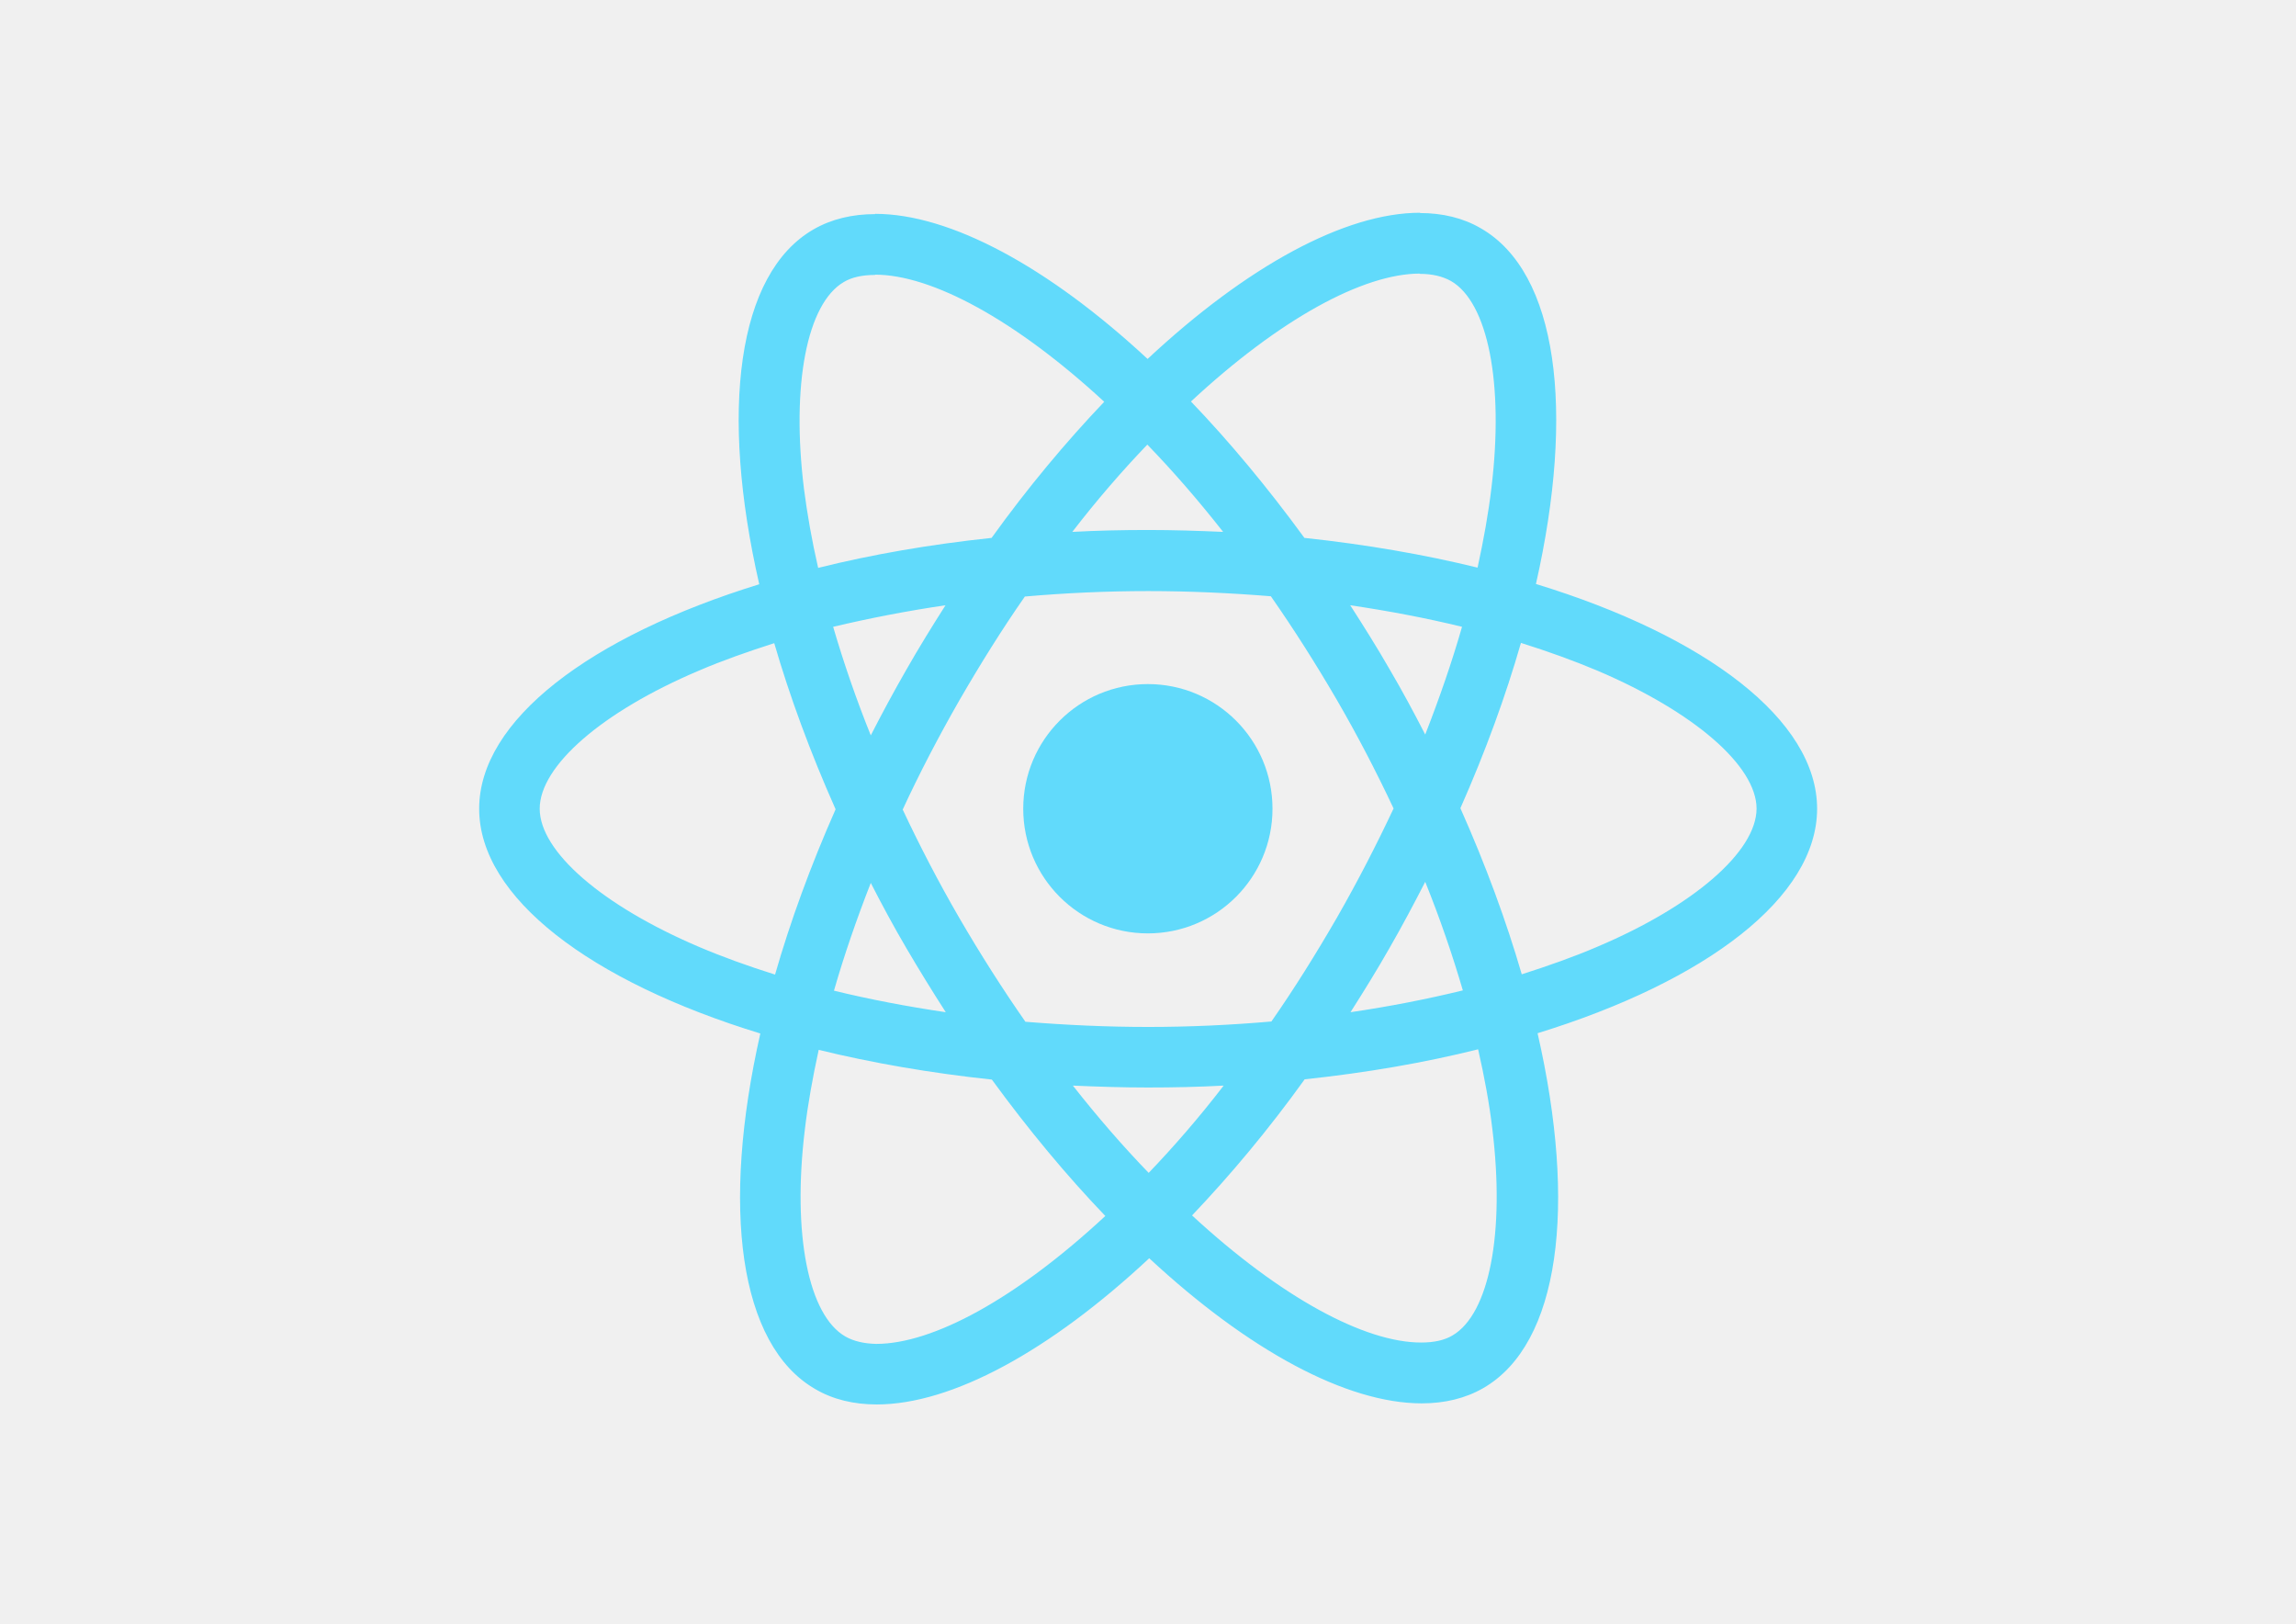
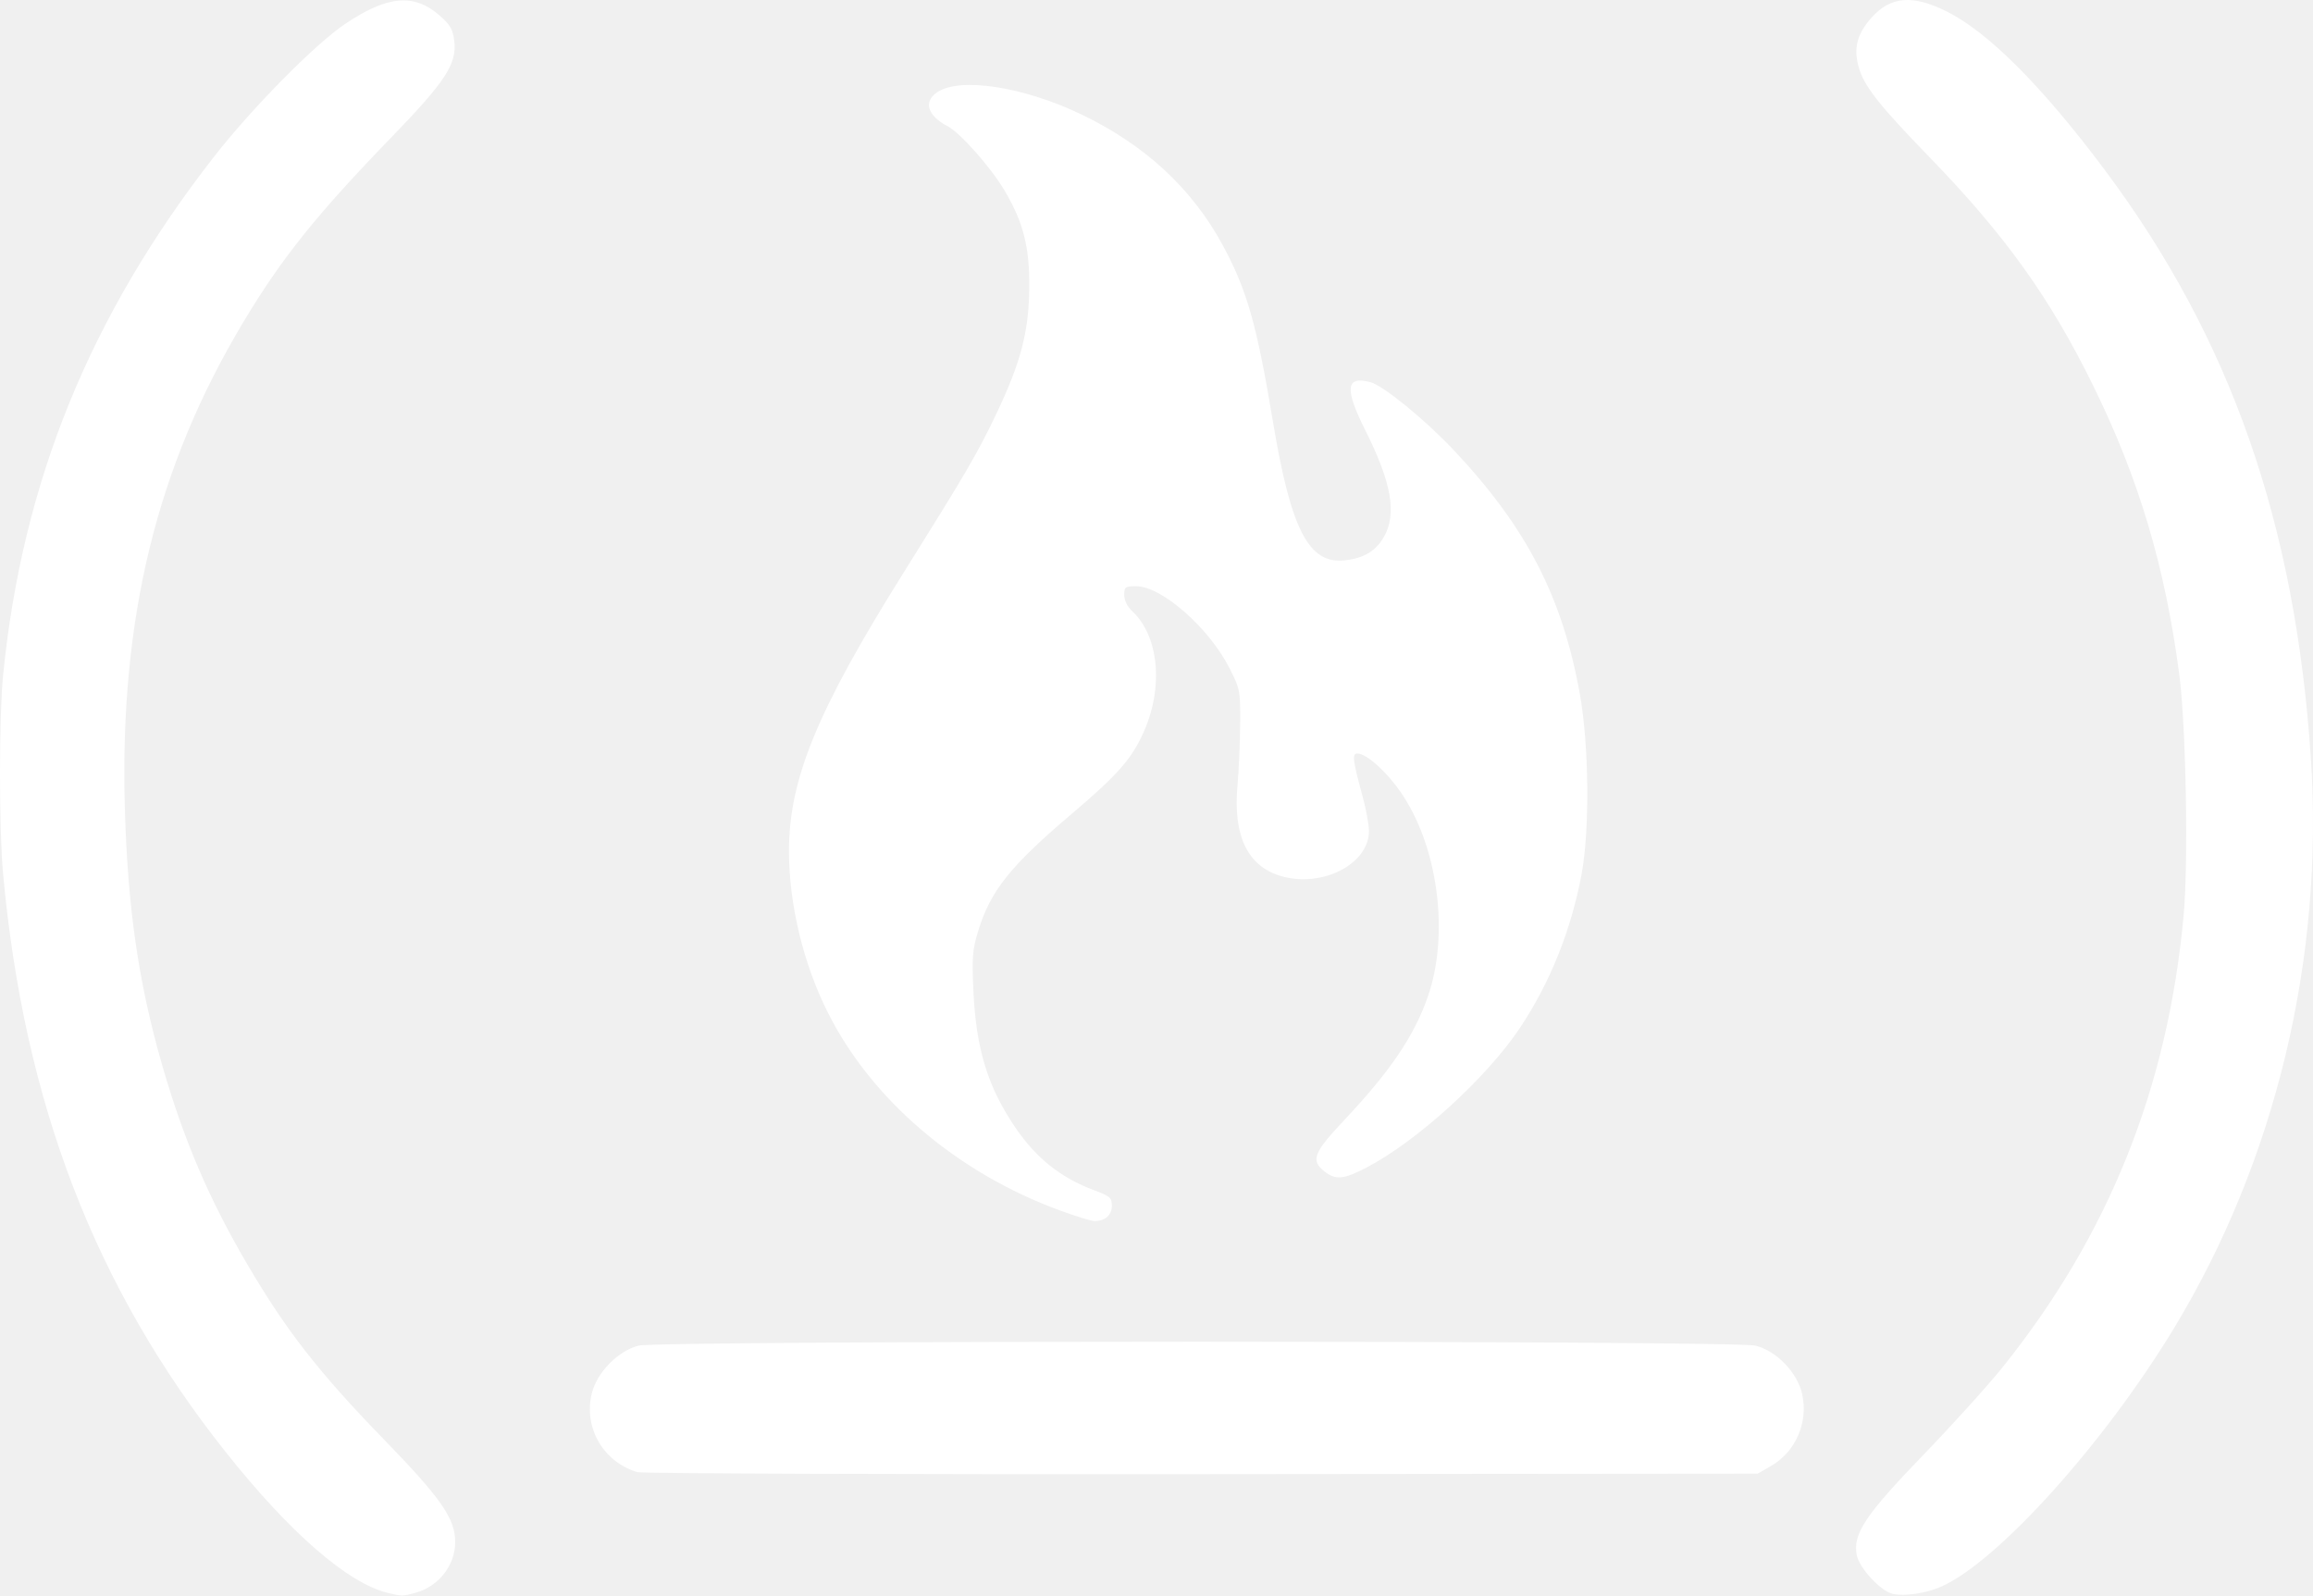
- <svg xmlns="http://www.w3.org/2000/svg" viewBox="0 0 841.9 595.3">
-   <g fill="#61DAFB">
-     <path d="M666.3 296.5c0-32.5-40.7-63.3-103.1-82.4 14.4-63.6 8-114.2-20.2-130.4-6.5-3.8-14.1-5.6-22.4-5.6v22.3c4.6 0 8.3.9 11.4 2.6 13.6 7.8 19.5 37.5 14.9 75.7-1.1 9.4-2.9 19.3-5.1 29.4-19.6-4.8-41-8.5-63.5-10.9-13.5-18.5-27.5-35.3-41.6-50 32.6-30.3 63.2-46.9 84-46.9V78c-27.5 0-63.5 19.6-99.9 53.6-36.4-33.8-72.4-53.2-99.9-53.2v22.3c20.7 0 51.4 16.5 84 46.6-14 14.7-28 31.4-41.3 49.9-22.6 2.4-44 6.1-63.6 11-2.3-10-4-19.7-5.2-29-4.7-38.2 1.1-67.9 14.6-75.8 3-1.8 6.9-2.6 11.5-2.6V78.5c-8.4 0-16 1.8-22.6 5.6-28.1 16.2-34.4 66.7-19.9 130.1-62.2 19.2-102.7 49.9-102.7 82.3 0 32.5 40.7 63.3 103.1 82.4-14.4 63.6-8 114.2 20.2 130.4 6.5 3.8 14.1 5.6 22.5 5.6 27.5 0 63.5-19.6 99.9-53.6 36.4 33.8 72.4 53.2 99.9 53.2 8.4 0 16-1.8 22.6-5.6 28.1-16.2 34.4-66.7 19.9-130.1 62-19.1 102.5-49.9 102.5-82.3zm-130.2-66.7c-3.7 12.9-8.3 26.2-13.5 39.5-4.1-8-8.4-16-13.1-24-4.6-8-9.5-15.8-14.4-23.4 14.2 2.1 27.9 4.7 41 7.9zm-45.8 106.5c-7.8 13.5-15.8 26.3-24.1 38.2-14.9 1.3-30 2-45.2 2-15.1 0-30.2-.7-45-1.9-8.3-11.9-16.4-24.6-24.2-38-7.6-13.1-14.5-26.4-20.8-39.8 6.2-13.4 13.2-26.8 20.7-39.9 7.8-13.5 15.8-26.3 24.1-38.2 14.9-1.3 30-2 45.2-2 15.1 0 30.2.7 45 1.9 8.3 11.9 16.4 24.6 24.2 38 7.6 13.1 14.5 26.4 20.8 39.8-6.3 13.4-13.2 26.8-20.7 39.9zm32.3-13c5.4 13.4 10 26.8 13.8 39.8-13.1 3.2-26.9 5.9-41.2 8 4.9-7.7 9.8-15.6 14.4-23.7 4.6-8 8.9-16.1 13-24.1zM421.2 430c-9.3-9.6-18.6-20.3-27.8-32 9 .4 18.2.7 27.5.7 9.4 0 18.7-.2 27.8-.7-9 11.7-18.3 22.4-27.5 32zm-74.4-58.9c-14.2-2.1-27.9-4.7-41-7.9 3.7-12.9 8.3-26.2 13.5-39.5 4.1 8 8.4 16 13.1 24 4.7 8 9.5 15.8 14.4 23.4zM420.7 163c9.3 9.6 18.6 20.3 27.8 32-9-.4-18.2-.7-27.5-.7-9.4 0-18.7.2-27.8.7 9-11.7 18.3-22.4 27.5-32zm-74 58.9c-4.9 7.7-9.8 15.6-14.4 23.7-4.6 8-8.9 16-13 24-5.4-13.4-10-26.8-13.8-39.8 13.1-3.1 26.9-5.8 41.2-7.9zm-90.5 125.2c-35.4-15.1-58.3-34.9-58.3-50.6 0-15.7 22.9-35.6 58.3-50.6 8.6-3.7 18-7 27.7-10.1 5.7 19.6 13.2 40 22.5 60.9-9.2 20.8-16.6 41.1-22.2 60.6-9.9-3.1-19.3-6.5-28-10.2zM310 490c-13.6-7.8-19.5-37.5-14.9-75.7 1.1-9.4 2.9-19.3 5.1-29.4 19.6 4.8 41 8.5 63.5 10.9 13.5 18.5 27.5 35.3 41.6 50-32.6 30.3-63.2 46.9-84 46.9-4.5-.1-8.3-1-11.3-2.7zm237.2-76.2c4.7 38.2-1.1 67.9-14.6 75.8-3 1.8-6.9 2.6-11.5 2.6-20.7 0-51.4-16.5-84-46.6 14-14.7 28-31.4 41.3-49.9 22.6-2.4 44-6.1 63.6-11 2.3 10.1 4.1 19.8 5.2 29.1zm38.5-66.7c-8.6 3.7-18 7-27.7 10.1-5.7-19.6-13.2-40-22.5-60.9 9.2-20.8 16.6-41.1 22.2-60.6 9.9 3.1 19.3 6.5 28.1 10.2 35.4 15.1 58.3 34.9 58.3 50.6-.1 15.7-23 35.6-58.4 50.6zM320.8 78.4z" />
-     <circle cx="420.9" cy="296.5" r="45.7" />
-     <path d="M520.5 78.1z" />
-   </g>
+ <svg xmlns="http://www.w3.org/2000/svg" viewBox="0 0 700.084 482.892">
+   <path id="path1" transform="translate(0,-569.4699)" style="fill:#fff" d="m 117.513,1051.632 c -12.148,-2.9 -29.728,-18.152 -49.222,-42.704 c -39.571,-49.839 -61.057,-105.74 -67.385,-175.313 c -1.218,-13.391 -1.206,-47.269 0.022,-59.666 c 5.786,-58.453 26.24,-108.792 63.771,-156.944 c 11.493,-14.746 30.541,-34.063 39.663,-40.225 c 12.908,-8.719 21.033,-9.424 28.83,-2.501 c 3.18,2.823 3.911,4.137 4.319,7.755 c 0.767,6.814 -2.726,12.138 -18.967,28.914 c -22.697,23.443 -33.168,36.493 -44.766,55.792 c -26.338,43.825 -37.609,89.914 -35.993,147.188 c 0.861,30.513 4.126,53.004 11.326,78.02 c 6.485,22.531 14.269,40.697 25.925,60.506 c 11.704,19.89 21.538,32.474 41.205,52.724 c 17.254,17.765 21.539,23.936 21.539,31.012 c 0,7.039 -4.968,13.405 -11.982,15.353 c -3.875,1.076 -4.138,1.079 -8.284,0.089 z m 455.441,0.267 c -3.672,-0.779 -10.238,-7.841 -10.979,-11.807 c -1.193,-6.39 2.609,-12.082 20.332,-30.439 c 8.721,-9.033 19.453,-20.907 23.847,-26.387 c 32.152,-40.092 50.016,-84.701 54.782,-136.806 c 1.469,-16.062 0.71,-57.448 -1.339,-72.967 c -4.292,-32.507 -12.213,-59.101 -25.932,-87.065 c -13.128,-26.758 -26.71,-45.737 -49.648,-69.375 c -15.404,-15.874 -19.945,-21.67 -21.493,-27.436 c -1.518,-5.652 -0.427,-9.848 3.812,-14.664 c 5.814,-6.605 12.456,-7.195 22.85,-2.027 c 12.581,6.255 28.886,22.589 47.812,47.9 c 38.078,50.922 57.717,106.942 62.437,178.102 c 4.01,60.461 -10.657,121.663 -41.304,172.348 c -21.155,34.986 -53.429,70.837 -70.615,78.439 c -4.492,1.987 -10.937,2.953 -14.562,2.184 z m -380.083,-36.868 c -10.287,-3.118 -16.251,-13.4 -13.771,-23.741 c 1.534,-6.395 7.954,-12.969 14.199,-14.542 c 6.291,-1.584 331.733,-1.584 338.024,0 c 6.438,1.621 12.762,8.216 14.169,14.776 c 1.844,8.596 -2.02,17.395 -9.525,21.694 l -3.968,2.273 l -168.281,0.159 c -92.555,0.088 -169.435,-0.191 -170.846,-0.619 z m 128.19,-79.109 c -31.252,-11.367 -57.254,-33.52 -70.565,-60.119 c -7.4,-14.787 -11.695,-32.697 -11.692,-48.75 c 0.005,-21.703 8.491,-42.384 34.346,-83.696 c 19.257,-30.771 22.539,-36.378 28.201,-48.196 c 7.535,-15.727 10.02,-25.068 10.178,-38.264 c 0.151,-12.611 -1.739,-20.093 -7.548,-29.88 c -4.123,-6.947 -13.399,-17.404 -17.167,-19.353 c -6.14,-3.175 -7.412,-7.488 -3.052,-10.344 c 6.895,-4.518 25.735,-1.653 43.044,6.547 c 19.585,9.278 34.02,22.599 43.42,40.071 c 7.245,13.466 10.166,23.785 15.08,53.273 c 5.453,32.722 10.858,43.104 21.789,41.848 c 5.792,-0.666 9.407,-2.864 11.846,-7.203 c 3.885,-6.913 2.22,-16.375 -5.638,-32.034 c -6.42,-12.793 -6.023,-16.659 1.508,-14.668 c 3.9,1.031 16.557,11.369 25.319,20.681 c 21.924,23.298 32.835,44.465 38.082,73.876 c 2.752,15.426 2.981,41.007 0.487,54.375 c -3.147,16.865 -9.524,32.784 -18.588,46.398 c -10.107,15.18 -31.191,34.386 -46.519,42.376 c -6.922,3.608 -9.325,3.827 -12.718,1.158 c -4.22,-3.32 -3.329,-5.628 6,-15.537 c 14.017,-14.889 21.173,-25.474 25.325,-37.457 c 6.406,-18.489 3.217,-44.265 -7.508,-60.694 c -4.442,-6.805 -10.953,-12.805 -13.895,-12.805 c -1.61,0 -1.343,2.125 1.642,13.062 c 1.046,3.832 1.902,8.516 1.902,10.408 c 0,10.008 -14.126,17.263 -26.569,13.645 c -10.112,-2.94 -14.569,-12.11 -13.23,-27.22 c 0.414,-4.669 0.784,-13.154 0.823,-18.854 c 0.068,-10.052 -0.029,-10.561 -3.211,-16.836 c -6.202,-12.231 -20.547,-24.83 -28.27,-24.83 c -3.331,0 -3.605,0.201 -3.605,2.649 c 0,1.644 0.924,3.512 2.435,4.922 c 8.001,7.468 9.507,22.771 3.57,36.281 c -3.669,8.35 -7.807,13.079 -21.937,25.074 c -18.592,15.782 -24.584,23.297 -28.299,35.497 c -1.719,5.643 -1.896,7.94 -1.412,18.281 c 0.812,17.362 4.351,28.87 12.621,41.049 c 6.35,9.35 13.785,15.282 23.882,19.055 c 4.856,1.814 5.391,2.283 5.391,4.726 c 0,2.832 -2.154,4.694 -5.329,4.606 c -0.936,-0.026 -5.499,-1.428 -10.14,-3.116 z" />
</svg>
